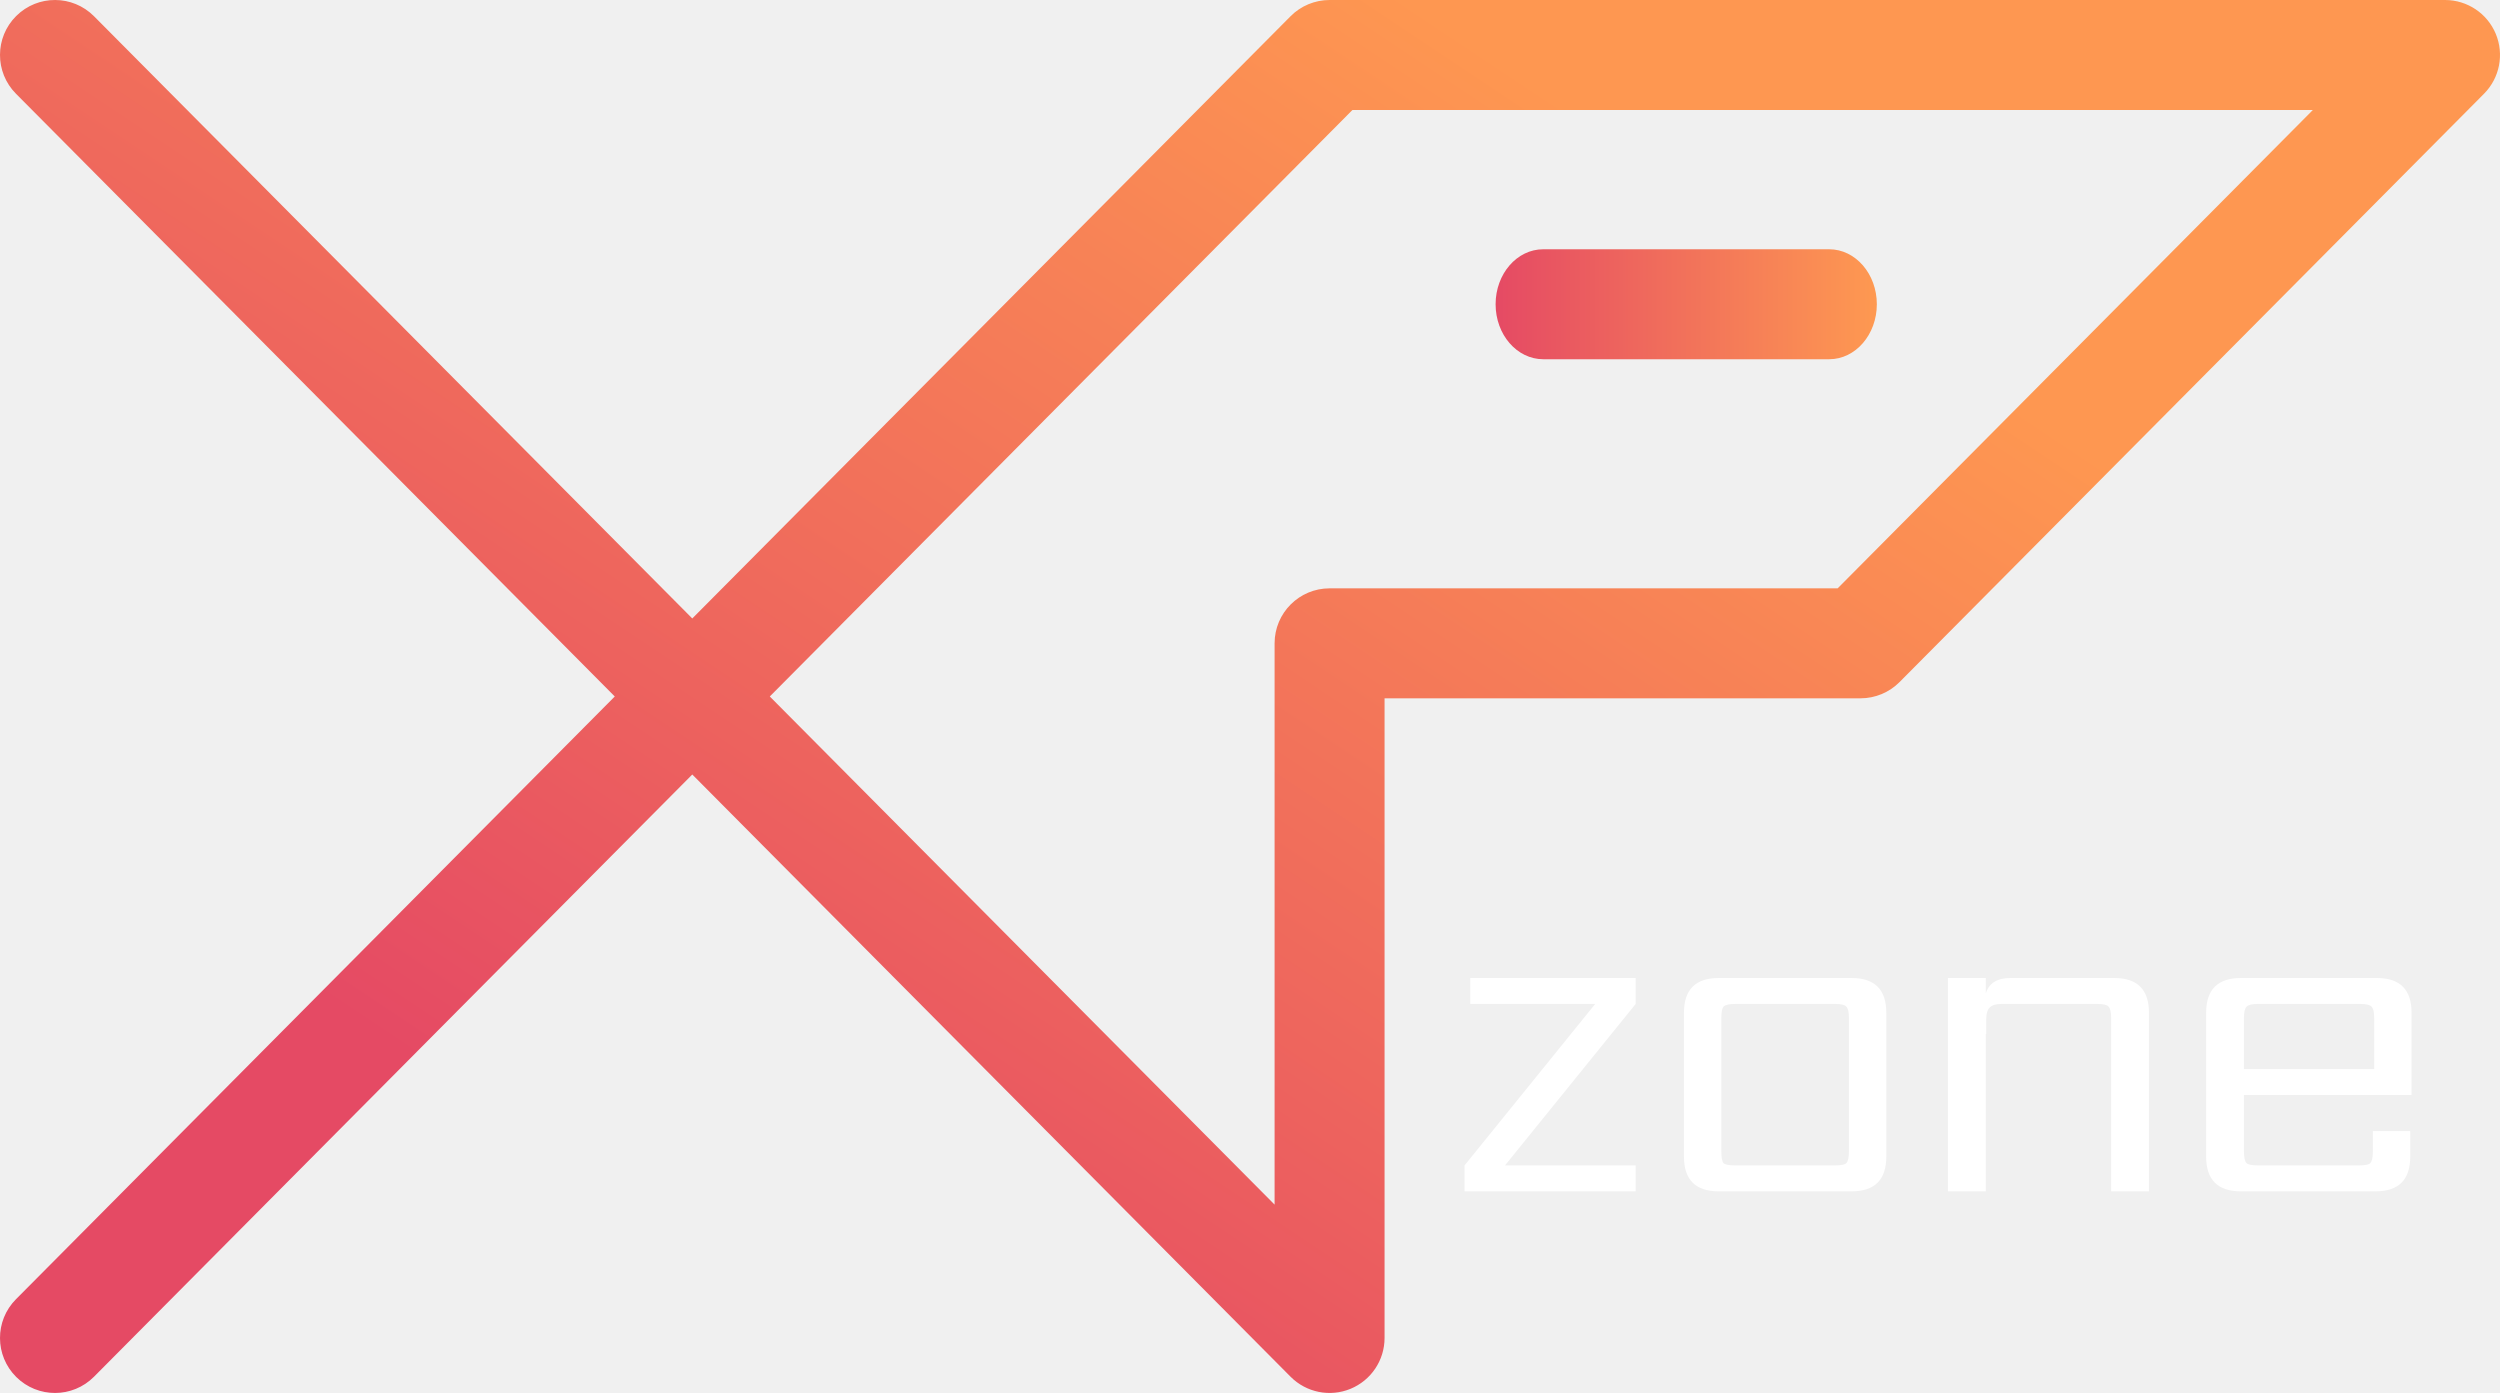
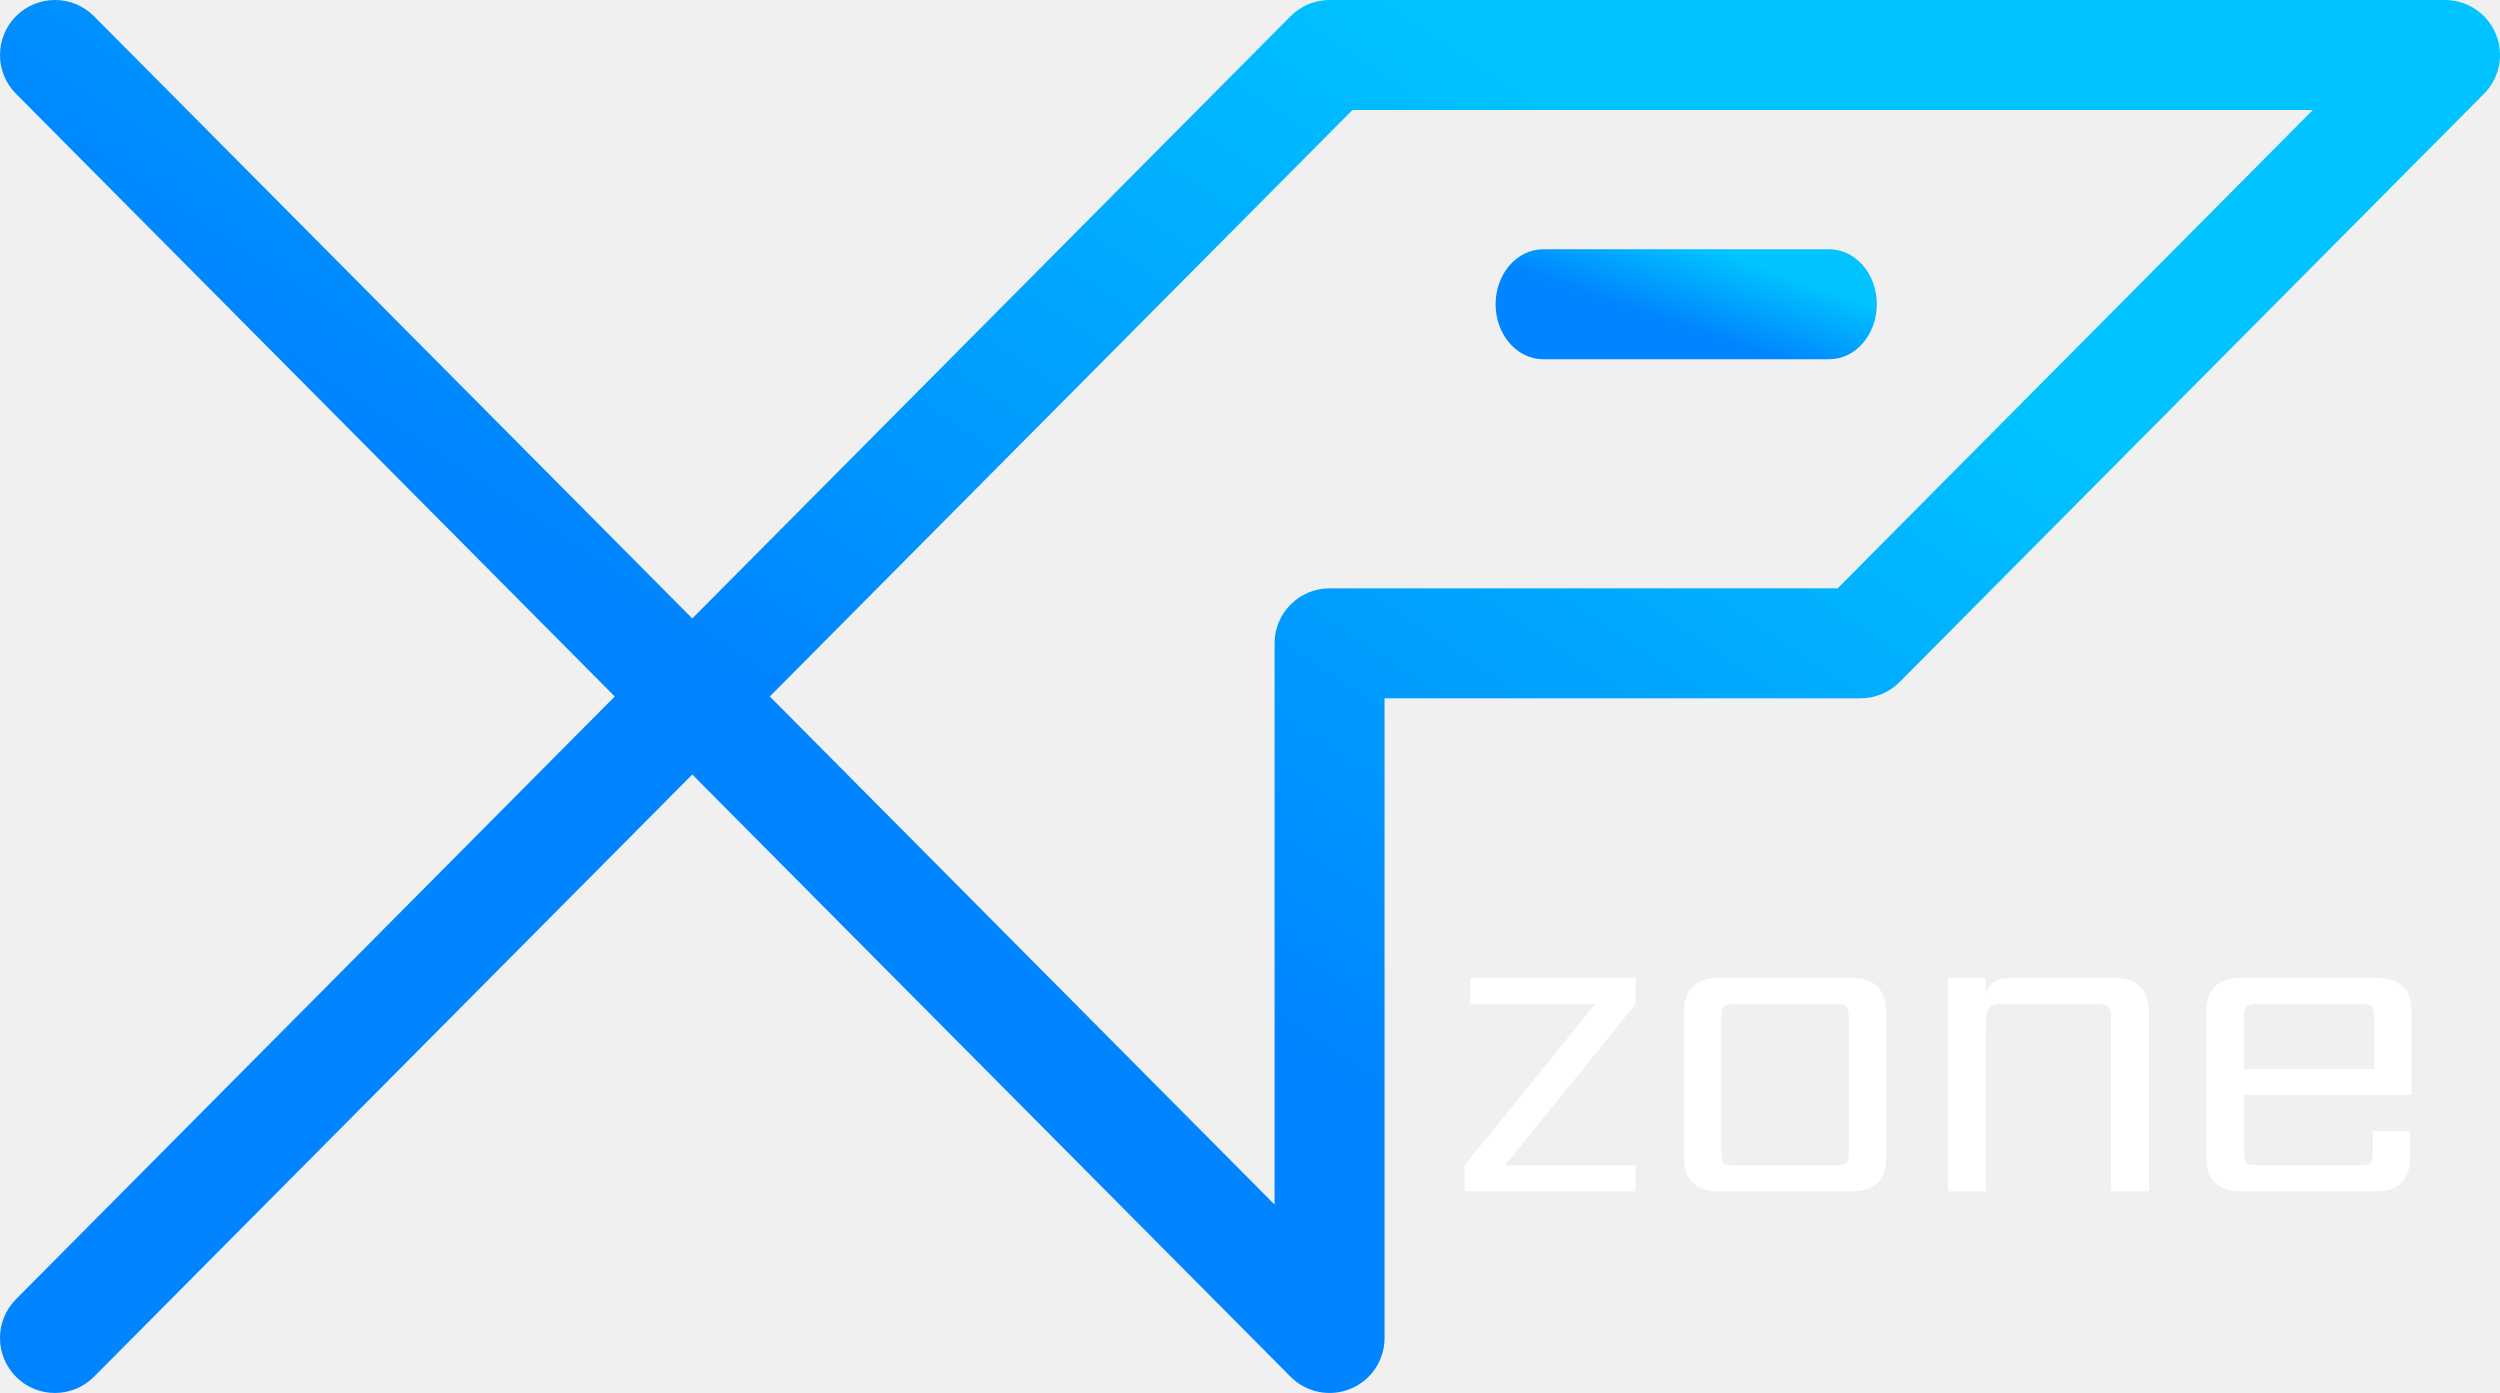
- <svg xmlns="http://www.w3.org/2000/svg" viewBox="0 0 341 190" fill="none">
+ <svg xmlns="http://www.w3.org/2000/svg" width="341" height="190" viewBox="0 0 341 190" fill="none">
  <path fill-rule="evenodd" clip-rule="evenodd" d="M2.214 2.179C5.153 -0.74 9.901 -0.724 12.821 2.214L94.427 84.358L176.033 2.214C177.441 0.797 179.356 2.86683e-07 181.354 2.86683e-07H333.5C336.529 2.86683e-07 339.261 1.822 340.424 4.618C341.588 7.415 340.955 10.637 338.821 12.786L259.097 93.036C257.689 94.453 255.774 95.25 253.776 95.25H188.854V182.5C188.854 185.538 187.021 188.276 184.212 189.434C181.404 190.592 178.174 189.941 176.033 187.786L94.427 105.642L12.821 187.786C9.901 190.724 5.153 190.74 2.214 187.821C-0.724 184.901 -0.74 180.153 2.179 177.214L83.855 95L2.179 12.786C-0.74 9.847 -0.724 5.099 2.214 2.179ZM104.999 95L173.854 164.309V87.75C173.854 83.608 177.211 80.25 181.354 80.25H250.655L315.477 15H184.475L104.999 95Z" fill="url(#paint0_linear_105_2869)" />
  <path fill-rule="evenodd" clip-rule="evenodd" d="M204 41.5C204 37.358 206.91 34 210.5 34H249.5C253.09 34 256 37.358 256 41.5C256 45.642 253.09 49 249.5 49H210.5C206.91 49 204 45.642 204 41.5Z" fill="url(#paint1_linear_105_2869)" />
  <path d="M306.076 145.82H323.837V138.8C323.837 138.04 323.717 137.54 323.477 137.3C323.237 137.06 322.737 136.94 321.977 136.94H307.937C307.177 136.94 306.677 137.06 306.437 137.3C306.197 137.54 306.076 138.04 306.076 138.8V145.82ZM305.657 133.4H324.197C327.357 133.4 328.937 134.98 328.937 138.14V149.36H306.076V157.1C306.076 157.9 306.197 158.42 306.437 158.66C306.677 158.86 307.177 158.96 307.937 158.96H321.797C322.597 158.96 323.097 158.86 323.297 158.66C323.537 158.42 323.657 157.9 323.657 157.1V154.28H328.757V157.76C328.757 160.92 327.177 162.5 324.017 162.5H305.657C302.497 162.5 300.917 160.92 300.917 157.76V138.14C300.917 134.98 302.497 133.4 305.657 133.4Z" fill="white" />
  <path d="M274.219 133.4H288.379C291.539 133.4 293.119 134.98 293.119 138.14V162.5H287.959V138.8C287.959 138.04 287.839 137.54 287.599 137.3C287.399 137.06 286.899 136.94 286.099 136.94H272.959C272.239 136.94 271.719 137.1 271.399 137.42C271.079 137.74 270.919 138.28 270.919 139.04V141.02H270.859V162.5H265.699V133.4H270.859V135.5C271.299 134.1 272.419 133.4 274.219 133.4Z" fill="white" />
  <path d="M252.192 157.1V138.8C252.192 138.04 252.072 137.54 251.832 137.3C251.632 137.06 251.132 136.94 250.332 136.94H236.652C235.852 136.94 235.332 137.06 235.092 137.3C234.892 137.54 234.792 138.04 234.792 138.8V157.1C234.792 157.9 234.892 158.42 235.092 158.66C235.332 158.86 235.852 158.96 236.652 158.96H250.332C251.132 158.96 251.632 158.86 251.832 158.66C252.072 158.42 252.192 157.9 252.192 157.1ZM234.432 133.4H252.552C255.712 133.4 257.292 134.98 257.292 138.14V157.76C257.292 160.92 255.712 162.5 252.552 162.5H234.432C231.272 162.5 229.692 160.92 229.692 157.76V138.14C229.692 134.98 231.272 133.4 234.432 133.4Z" fill="white" />
  <path d="M223.105 133.4V136.94L205.285 158.96H223.105V162.5H199.765V158.96L217.585 136.94H200.545V133.4H223.105Z" fill="white" />
  <defs>
    <linearGradient id="paint0_linear_105_2869" x1="63.938" y1="149.625" x2="172.528" y2="-13.284" gradientUnits="userSpaceOnUse">
-       <stop stop-color="#E54A64" />
-       <stop offset="1" stop-color="#FE9751" />
+       <stop offset="0.35" stop-color="#0084FF" />
+       <stop offset="1" stop-color="#00C3FF" />
    </linearGradient>
-     <linearGradient id="paint1_linear_105_2869" x1="204" y1="41.5" x2="256" y2="41.5" gradientUnits="userSpaceOnUse">
-       <stop stop-color="#E54A64" />
-       <stop offset="1" stop-color="#FE9951" />
+     <linearGradient id="paint1_linear_105_2869" x1="213.75" y1="45.812" x2="219.478" y2="29.213" gradientUnits="userSpaceOnUse">
+       <stop offset="0.35" stop-color="#0084FF" />
+       <stop offset="1" stop-color="#00C3FF" />
    </linearGradient>
  </defs>
</svg>
